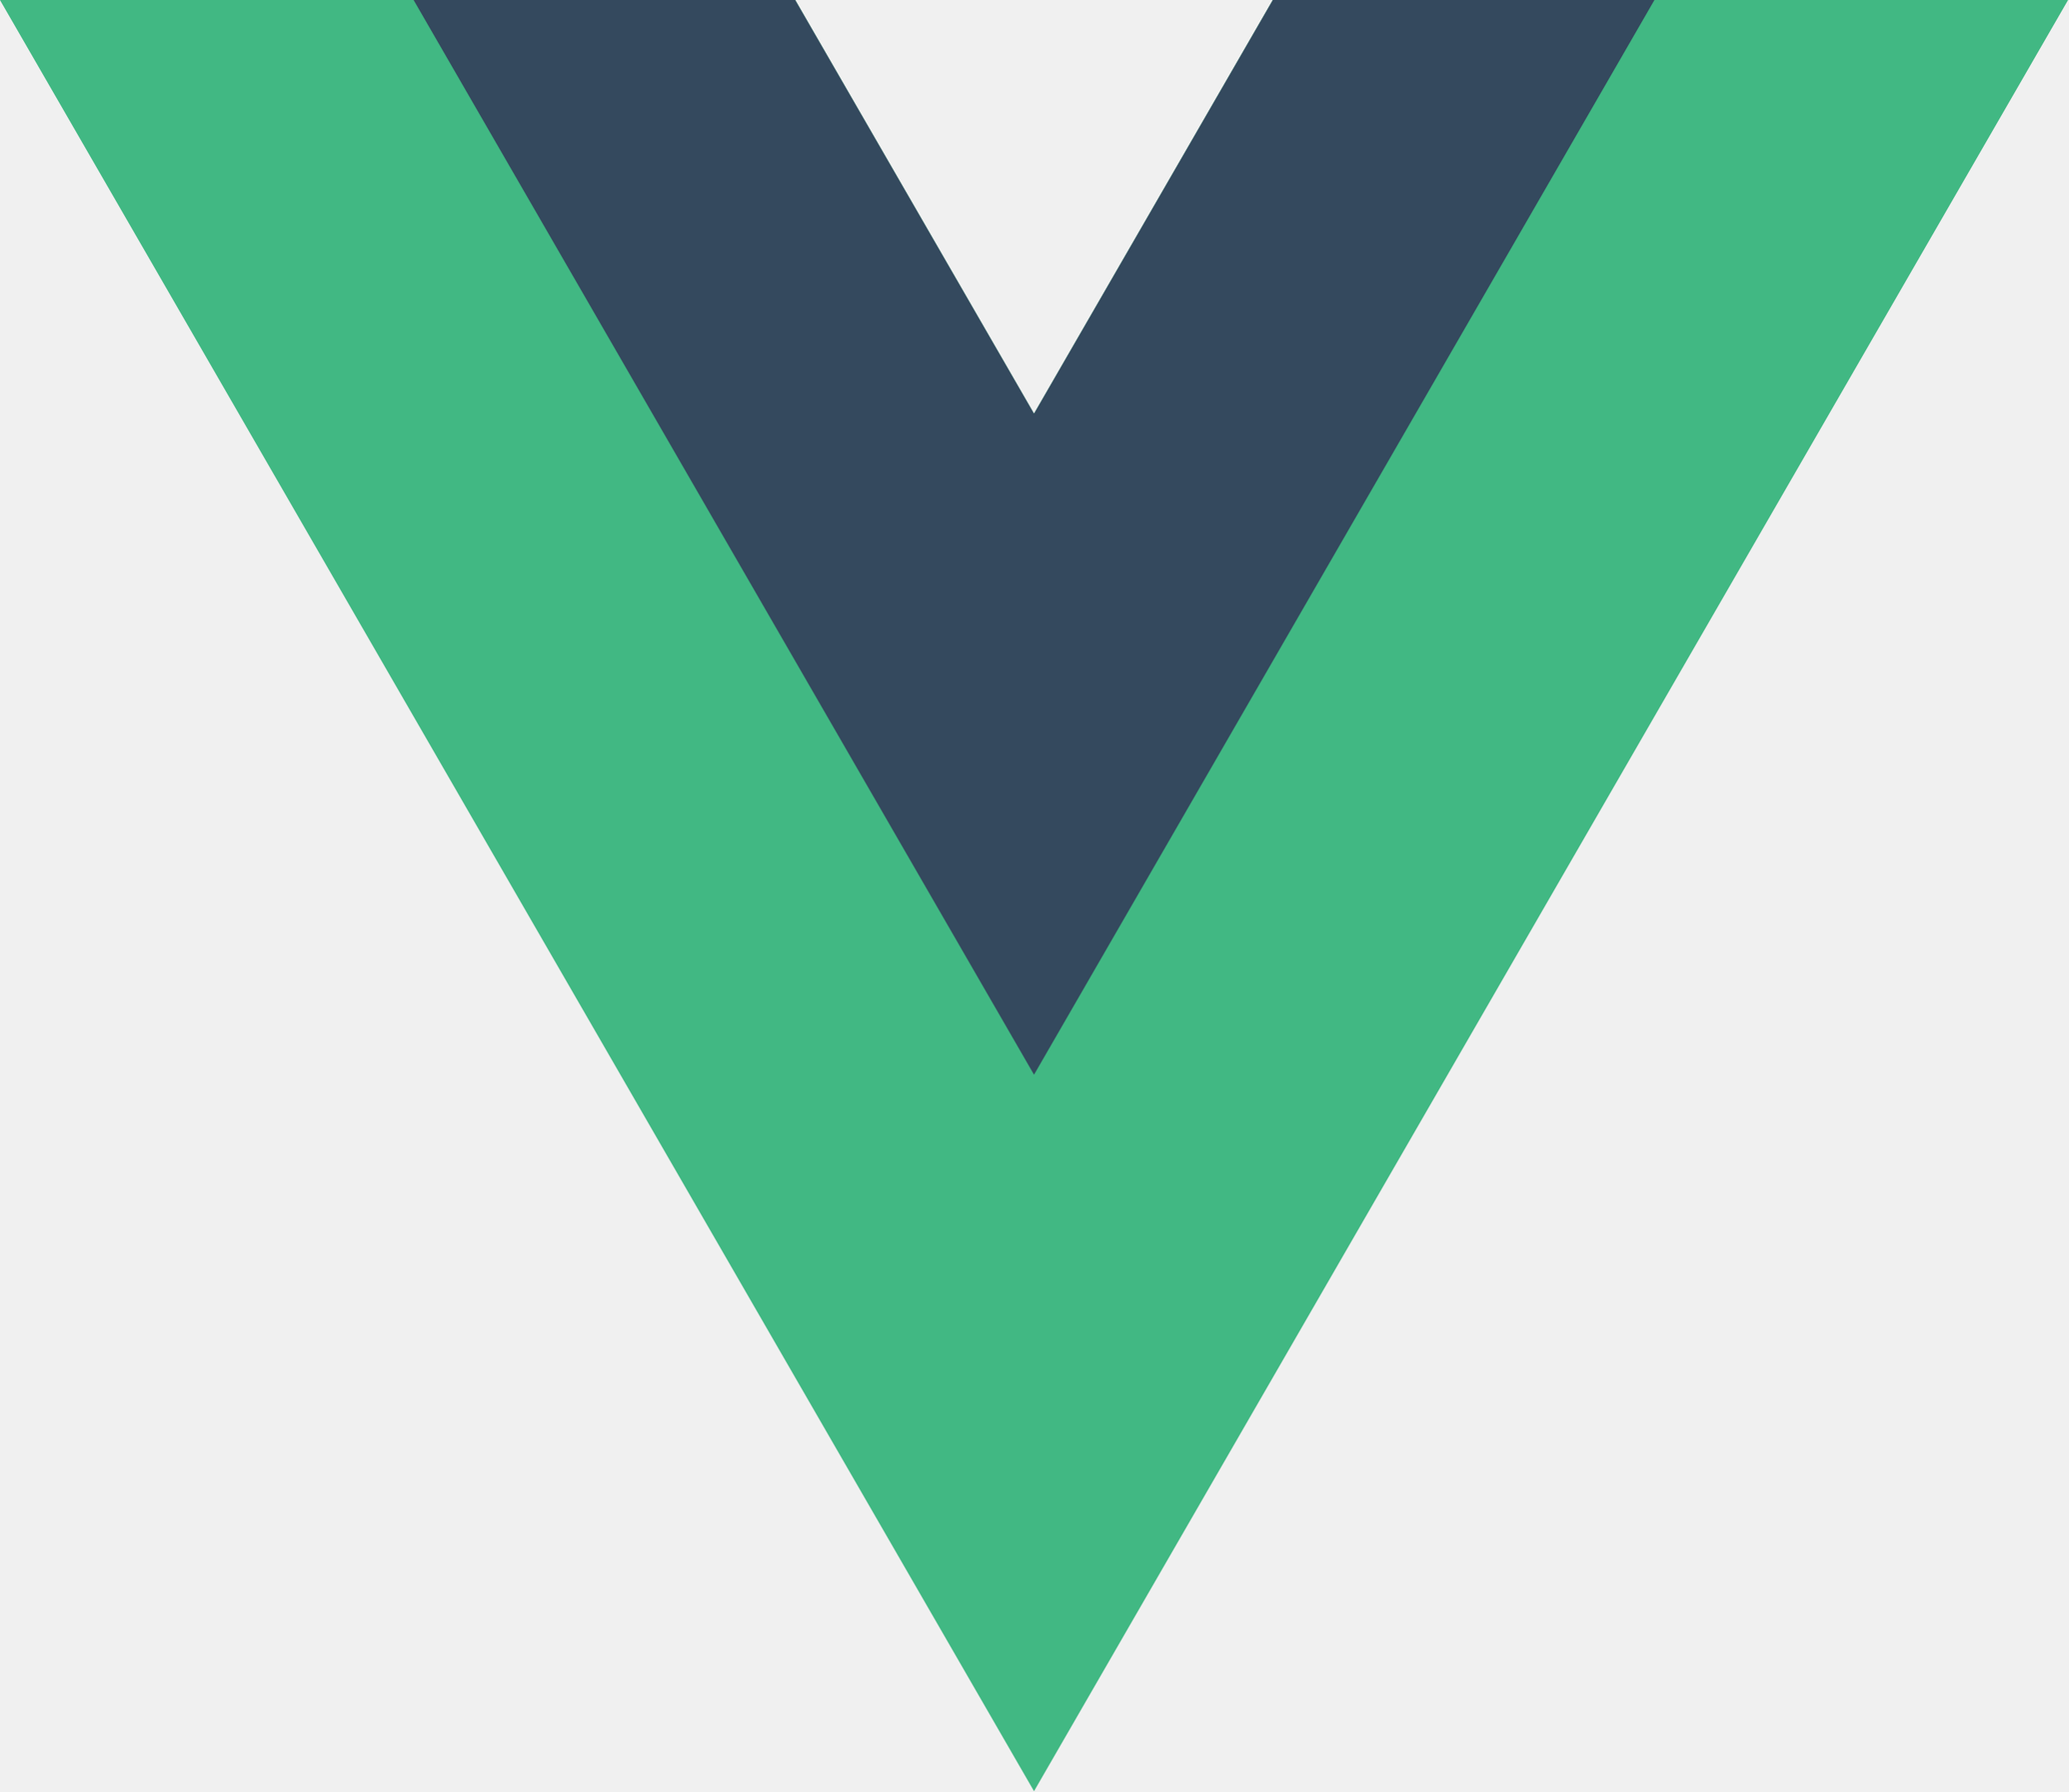
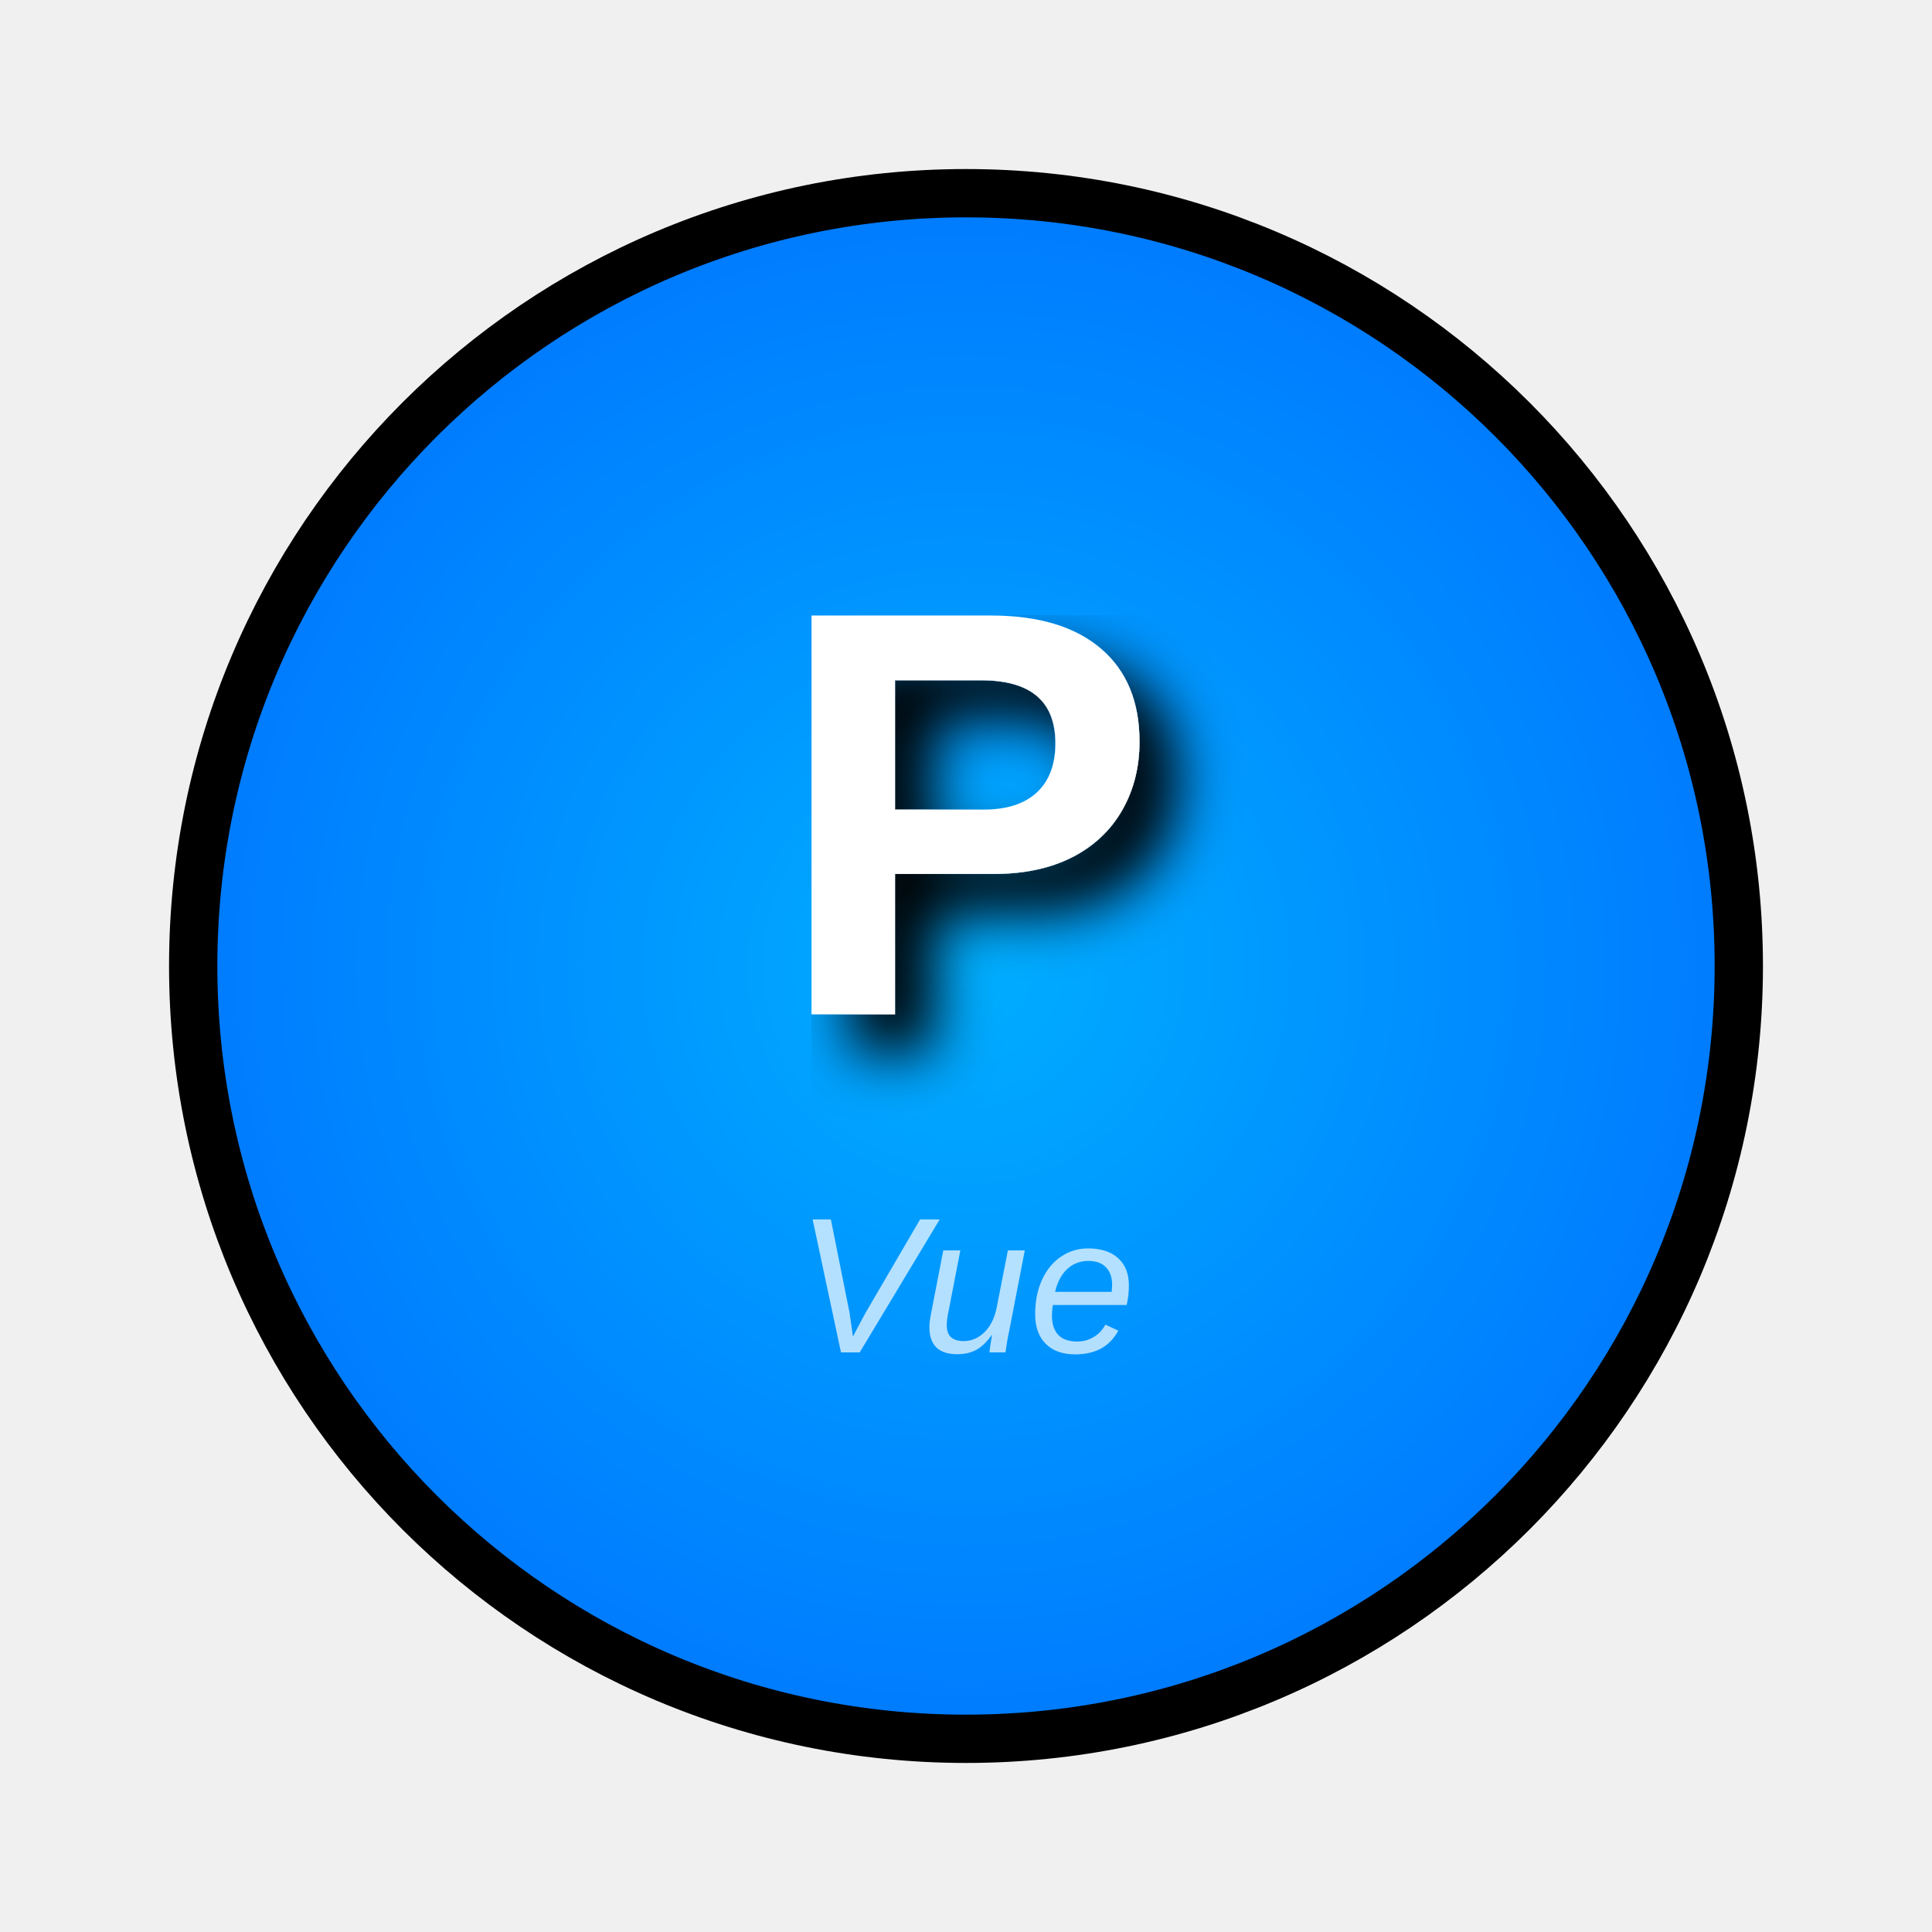
- <svg xmlns="http://www.w3.org/2000/svg" viewBox="0 0 261.76 226.69">
-   <path d="M161.096.001l-30.225 52.351L100.647.001H-.005l130.877 226.688L261.749.001z" fill="#41b883" />
-   <path d="M161.096.001l-30.225 52.351L100.647.001H52.346l78.526 136.01L209.398.001z" fill="#34495e" />
+ <svg xmlns="http://www.w3.org/2000/svg" width="200" height="200">
+   <defs>
+     <radialGradient id="grad1" cx="50%" cy="50%" r="50%" fx="50%" fy="50%">
+       <stop offset="0%" style="stop-color:rgb(0, 174, 255);stop-opacity:1" />
+       <stop offset="100%" style="stop-color:rgb(0, 123, 255);stop-opacity:1" />
+     </radialGradient>
+   </defs>
+   <circle cx="100" cy="100" r="80" fill="url(#grad1)" stroke="black" stroke-width="5" />
+   <text x="100" y="105" font-family="Arial, sans-serif" font-size="60" fill="white" text-anchor="middle" font-weight="bold" filter="url(#f1)">P</text>
+   <filter id="f1" x="0" y="0" width="150%" height="150%">
+     <feOffset result="offOut" in="SourceAlpha" dx="4" dy="4" />
+     <feGaussianBlur result="blurOut" in="offOut" stdDeviation="3" />
+     <feBlend in="SourceGraphic" in2="blurOut" mode="normal" />
+   </filter>
+   <text x="100" y="140" font-family="Arial" font-size="20" fill="white" text-anchor="middle" opacity="0.7" font-style="italic">Vue</text>
</svg>
